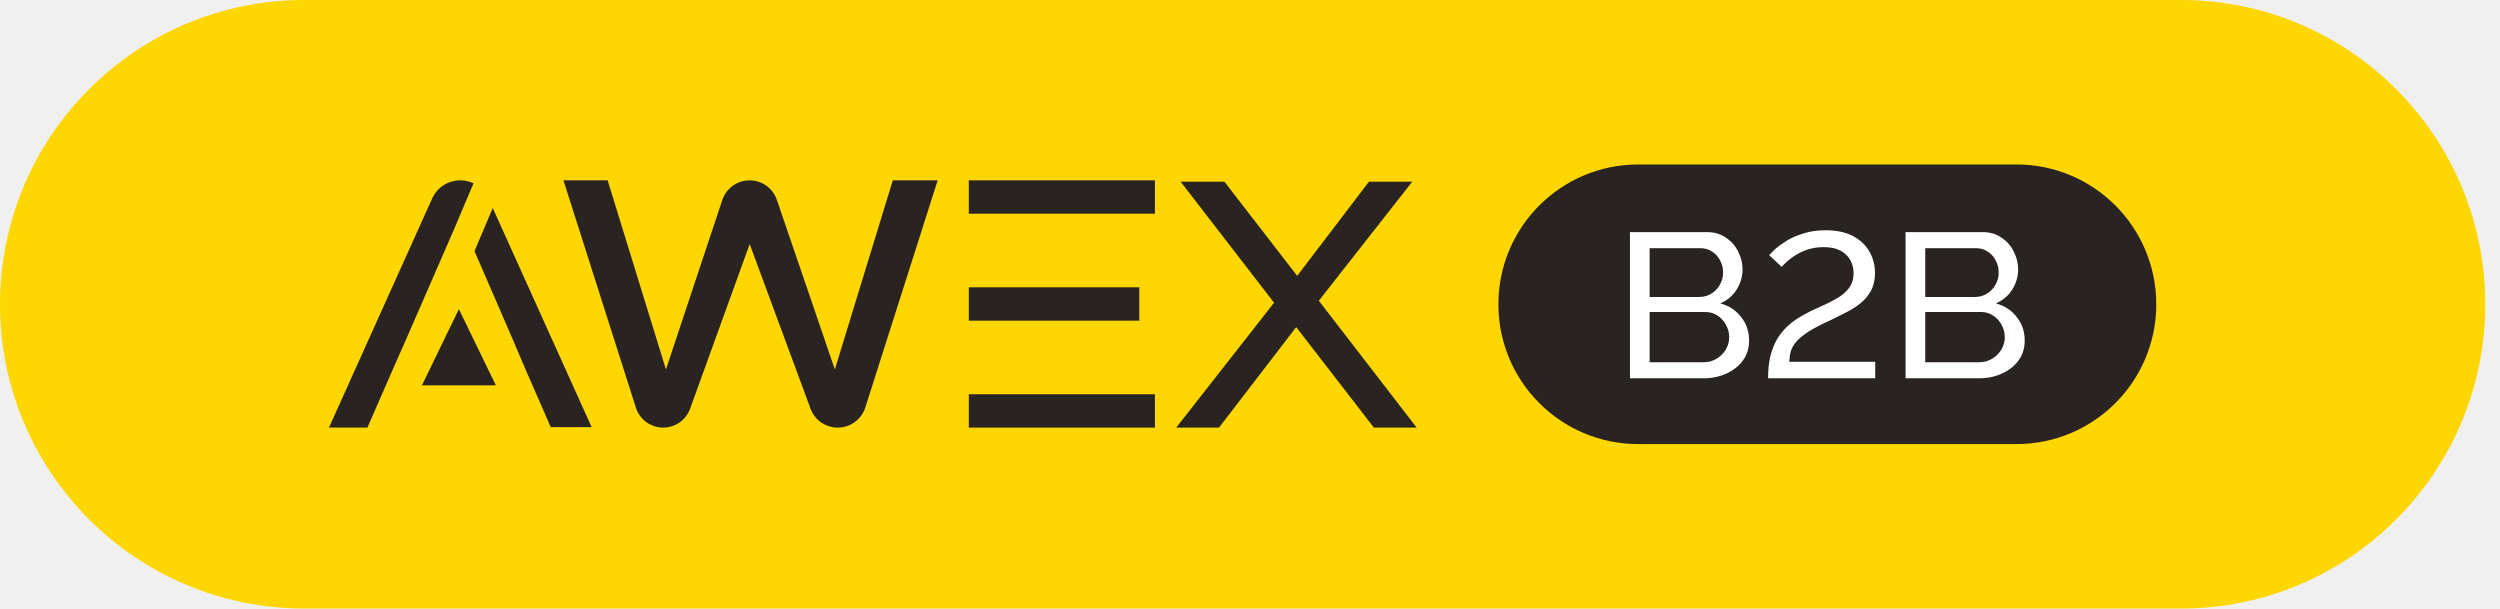
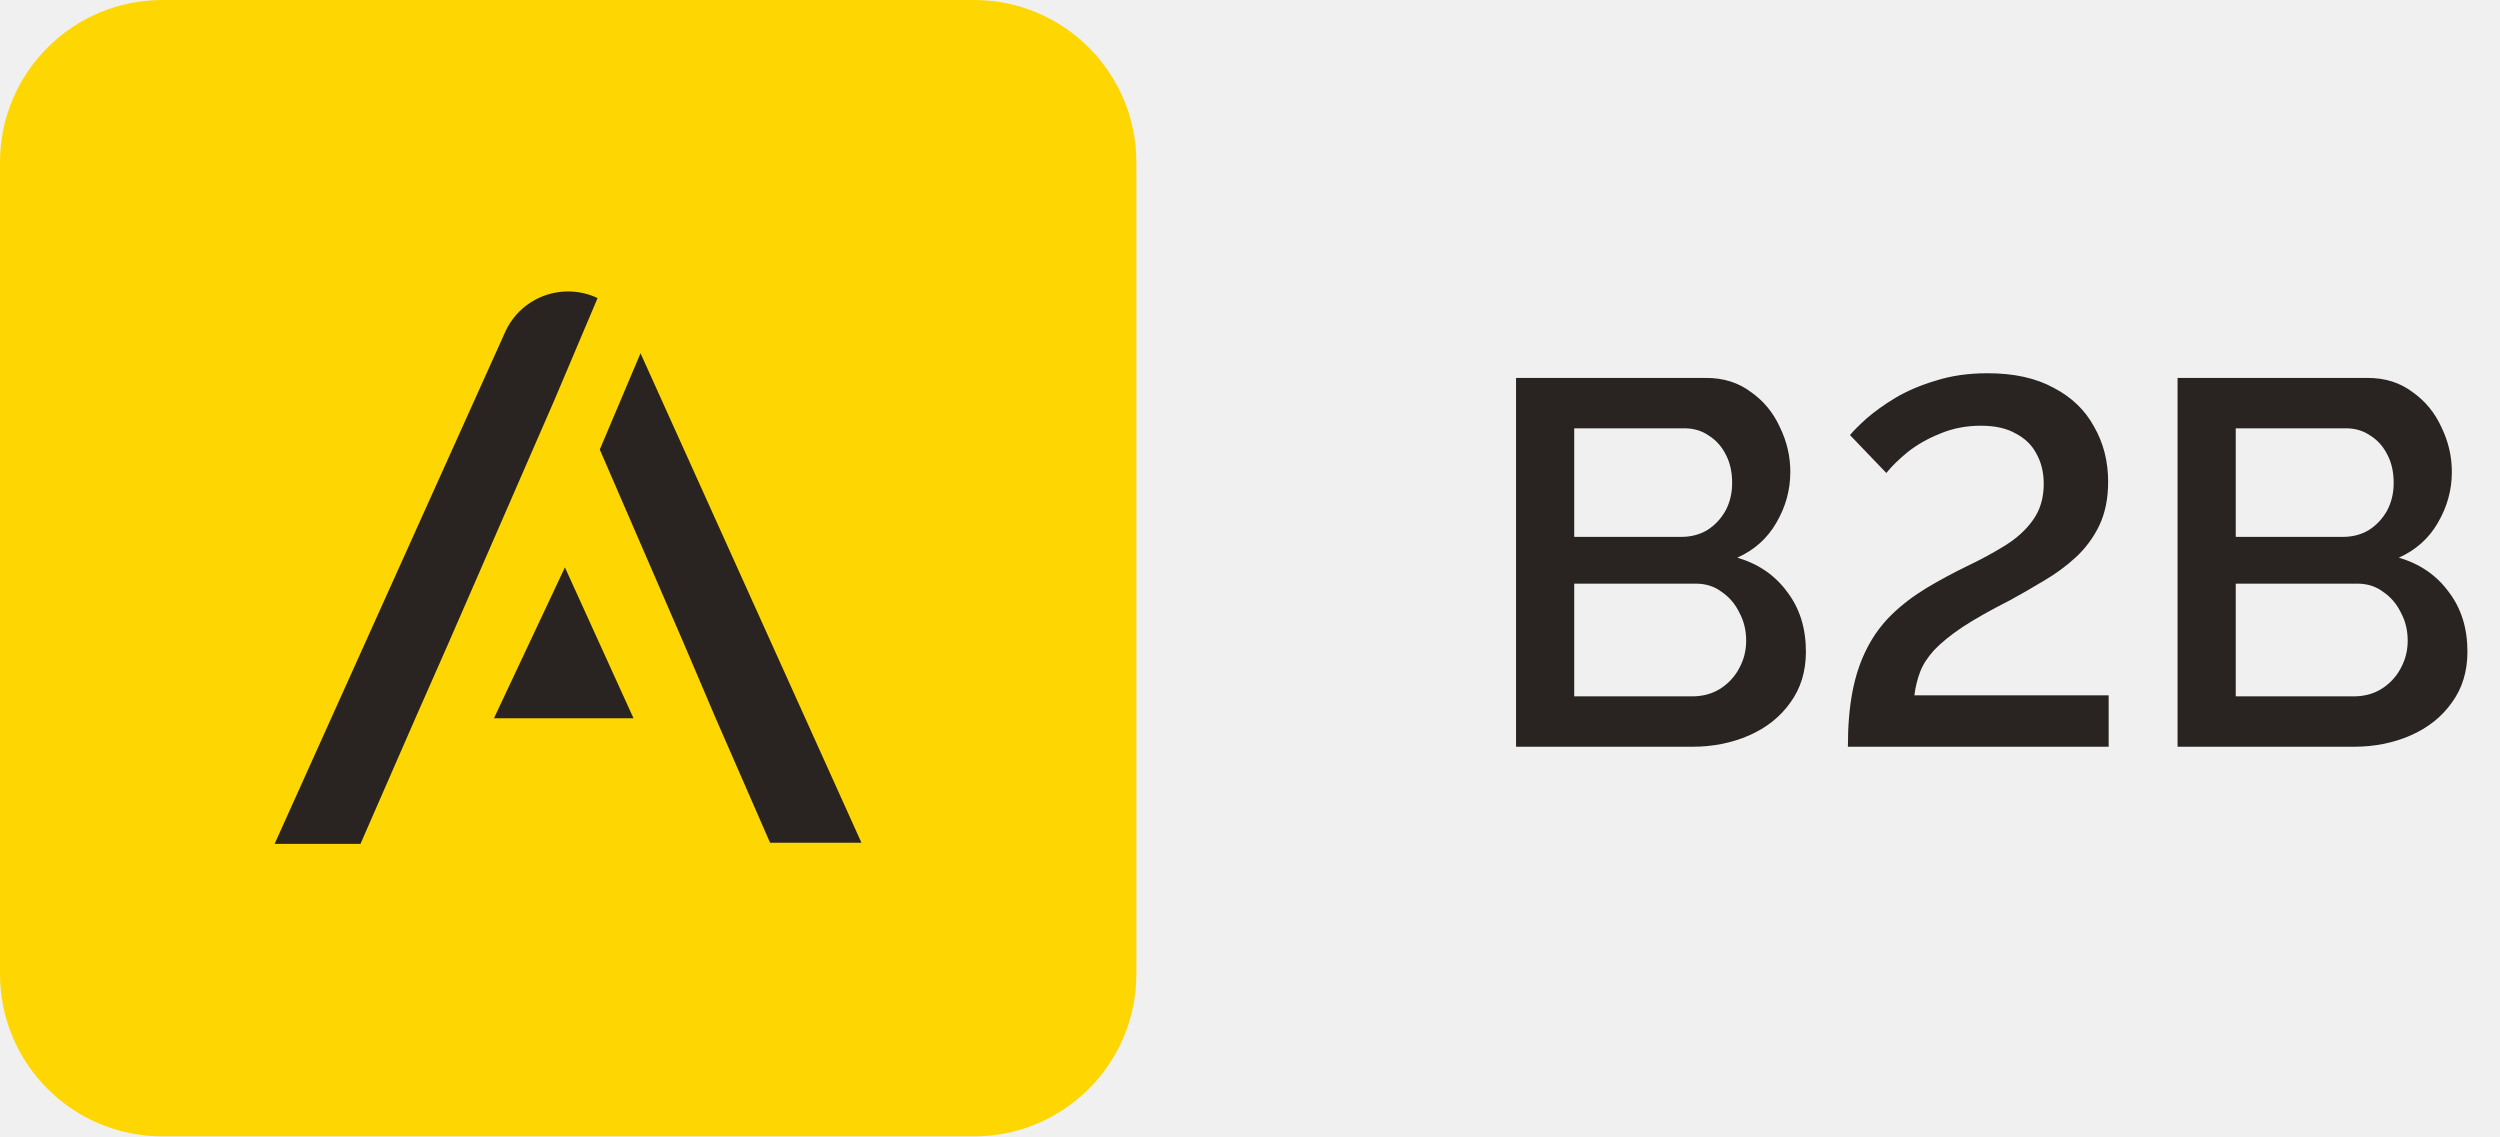
- <svg xmlns="http://www.w3.org/2000/svg" width="152" height="37" viewBox="0 0 152 37" fill="none">
-   <rect width="151.102" height="37" rx="18.5" fill="#FED602" />
-   <path d="M58.903 23.971V25.999H70.22V23.971H58.903ZM58.903 10.965V12.993H70.22V10.965H58.903ZM58.903 17.468V19.496H69.269V17.468H58.903Z" fill="#292421" />
-   <path d="M57.011 10.965L52.611 24.773C52.378 25.503 51.699 25.999 50.933 25.999C50.196 25.999 49.536 25.54 49.281 24.849L45.581 14.84L41.957 24.852C41.708 25.54 41.054 25.999 40.321 25.999C39.564 25.999 38.893 25.509 38.663 24.788L34.258 10.965H36.944L40.489 22.463L43.915 12.163C44.153 11.447 44.822 10.965 45.576 10.965C46.324 10.965 46.99 11.441 47.232 12.149L50.759 22.463L54.282 10.965H57.011Z" fill="#292421" />
-   <path d="M83.533 26L78.809 19.887L74.114 26H71.512L77.463 18.404L71.781 11.045H74.443L78.868 16.772L83.234 11.045H85.866L80.184 18.285L86.135 26H83.533Z" fill="#292421" />
-   <path fill-rule="evenodd" clip-rule="evenodd" d="M28.79 11.145C28.544 11.028 28.27 10.965 27.986 10.965C27.248 10.965 26.578 11.395 26.277 12.064L20 25.999H22.337L23.836 22.569L24.705 20.6L27.616 13.919L28.79 11.145ZM28.849 15.268L31.147 20.57L31.986 22.539L33.485 25.969H35.972L29.959 12.647L28.849 15.268ZM30.148 23.428L27.901 18.796L25.653 23.428L30.148 23.428Z" fill="#292421" />
-   <rect x="91.102" y="10" width="40" height="17" rx="8.5" fill="#292421" />
-   <path d="M106.345 20.709C106.345 21.168 106.221 21.569 105.973 21.911C105.725 22.253 105.388 22.52 104.963 22.712C104.546 22.904 104.086 23 103.581 23H99.102V14.113H103.793C104.236 14.113 104.617 14.225 104.936 14.451C105.264 14.668 105.512 14.951 105.681 15.302C105.858 15.644 105.946 16.003 105.946 16.378C105.946 16.812 105.827 17.221 105.588 17.605C105.357 17.98 105.025 18.26 104.591 18.444C105.131 18.594 105.557 18.873 105.867 19.282C106.186 19.683 106.345 20.159 106.345 20.709ZM105.136 20.509C105.136 20.234 105.069 19.979 104.936 19.745C104.812 19.512 104.639 19.324 104.418 19.182C104.205 19.04 103.957 18.969 103.674 18.969H100.298V22.024H103.581C103.873 22.024 104.134 21.953 104.365 21.811C104.604 21.669 104.79 21.485 104.923 21.26C105.065 21.026 105.136 20.776 105.136 20.509ZM100.298 15.089V18.056H103.301C103.585 18.056 103.833 17.989 104.046 17.855C104.267 17.722 104.44 17.542 104.564 17.317C104.697 17.092 104.764 16.846 104.764 16.579C104.764 16.295 104.701 16.044 104.577 15.828C104.462 15.602 104.298 15.423 104.086 15.289C103.882 15.156 103.647 15.089 103.381 15.089H100.298Z" fill="white" />
-   <path d="M107.5 23C107.5 22.499 107.544 22.057 107.633 21.673C107.73 21.281 107.868 20.93 108.045 20.622C108.231 20.313 108.453 20.042 108.71 19.808C108.967 19.574 109.259 19.366 109.587 19.182C109.932 18.99 110.287 18.815 110.65 18.657C111.013 18.498 111.35 18.331 111.66 18.156C111.97 17.98 112.218 17.772 112.404 17.53C112.599 17.28 112.697 16.971 112.697 16.604C112.697 16.311 112.63 16.049 112.497 15.815C112.365 15.573 112.165 15.381 111.899 15.239C111.634 15.097 111.292 15.026 110.876 15.026C110.46 15.026 110.083 15.093 109.746 15.227C109.418 15.36 109.135 15.519 108.896 15.702C108.656 15.886 108.466 16.061 108.324 16.228L107.567 15.515C107.637 15.431 107.761 15.306 107.939 15.139C108.125 14.972 108.36 14.801 108.643 14.626C108.936 14.451 109.277 14.305 109.667 14.188C110.056 14.063 110.499 14 110.996 14C111.66 14 112.214 14.117 112.657 14.351C113.1 14.584 113.432 14.897 113.654 15.289C113.884 15.681 113.999 16.115 113.999 16.591C113.999 17.017 113.915 17.384 113.747 17.693C113.578 17.993 113.361 18.248 113.096 18.456C112.83 18.665 112.537 18.848 112.218 19.007C111.908 19.166 111.607 19.316 111.315 19.458C110.756 19.708 110.313 19.937 109.985 20.146C109.658 20.355 109.405 20.559 109.228 20.759C109.06 20.951 108.944 21.147 108.882 21.348C108.829 21.548 108.798 21.765 108.789 21.999H114.013V23H107.5Z" fill="white" />
-   <path d="M123.102 20.709C123.102 21.168 122.978 21.569 122.729 21.911C122.481 22.253 122.145 22.52 121.719 22.712C121.303 22.904 120.842 23 120.337 23H115.858V14.113H120.55C120.993 14.113 121.374 14.225 121.693 14.451C122.021 14.668 122.269 14.951 122.437 15.302C122.614 15.644 122.703 16.003 122.703 16.378C122.703 16.812 122.583 17.221 122.344 17.605C122.114 17.98 121.781 18.26 121.347 18.444C121.888 18.594 122.313 18.873 122.623 19.282C122.942 19.683 123.102 20.159 123.102 20.709ZM121.892 20.509C121.892 20.234 121.826 19.979 121.693 19.745C121.569 19.512 121.396 19.324 121.174 19.182C120.962 19.04 120.714 18.969 120.43 18.969H117.054V22.024H120.337C120.629 22.024 120.891 21.953 121.121 21.811C121.36 21.669 121.547 21.485 121.679 21.26C121.821 21.026 121.892 20.776 121.892 20.509ZM117.054 15.089V18.056H120.058C120.341 18.056 120.59 17.989 120.802 17.855C121.024 17.722 121.197 17.542 121.321 17.317C121.453 17.092 121.52 16.846 121.52 16.579C121.52 16.295 121.458 16.044 121.334 15.828C121.219 15.602 121.055 15.423 120.842 15.289C120.638 15.156 120.404 15.089 120.138 15.089H117.054Z" fill="white" />
+ <svg xmlns="http://www.w3.org/2000/svg" width="77" height="35" viewBox="0 0 77 35" fill="none">
+   <rect width="35" height="35" rx="5" fill="#FED602" />
+   <path fill-rule="evenodd" clip-rule="evenodd" d="M18.406 9.18C18.127 9.049 17.817 8.977 17.496 8.977C16.66 8.977 15.903 9.464 15.562 10.22L8.458 25.991H11.103L12.799 22.108L13.782 19.88L17.078 12.316L18.406 9.18ZM18.473 13.846L21.073 19.846L22.023 22.075L23.718 25.957H26.533L19.728 10.88L18.473 13.846ZM19.512 22.122L17.399 17.475L15.214 22.122L19.512 22.122Z" fill="#292421" />
+   <path d="M55.622 20.072C55.622 20.68 55.462 21.203 55.142 21.64C54.833 22.077 54.411 22.413 53.878 22.648C53.345 22.883 52.758 23 52.118 23H46.694V11.64H52.55C53.083 11.64 53.542 11.784 53.926 12.072C54.321 12.349 54.619 12.712 54.822 13.16C55.035 13.597 55.142 14.056 55.142 14.536C55.142 15.091 54.998 15.613 54.71 16.104C54.433 16.584 54.033 16.941 53.51 17.176C54.161 17.368 54.673 17.72 55.046 18.232C55.43 18.733 55.622 19.347 55.622 20.072ZM53.782 19.736C53.782 19.416 53.713 19.128 53.574 18.872C53.446 18.605 53.265 18.392 53.03 18.232C52.806 18.061 52.539 17.976 52.23 17.976H48.486V21.448H52.118C52.438 21.448 52.721 21.373 52.966 21.224C53.222 21.064 53.419 20.856 53.558 20.6C53.707 20.333 53.782 20.045 53.782 19.736ZM48.486 13.192V16.536H51.782C52.081 16.536 52.347 16.467 52.582 16.328C52.817 16.179 53.003 15.981 53.142 15.736C53.281 15.48 53.35 15.192 53.35 14.872C53.35 14.541 53.286 14.253 53.158 14.008C53.03 13.752 52.854 13.555 52.63 13.416C52.417 13.267 52.166 13.192 51.878 13.192H48.486ZM56.915 23C56.915 22.349 56.963 21.779 57.059 21.288C57.155 20.797 57.304 20.355 57.507 19.96C57.71 19.565 57.966 19.219 58.275 18.92C58.584 18.621 58.942 18.349 59.347 18.104C59.742 17.869 60.147 17.651 60.563 17.448C60.99 17.245 61.384 17.032 61.747 16.808C62.11 16.584 62.398 16.323 62.611 16.024C62.835 15.715 62.947 15.341 62.947 14.904C62.947 14.552 62.872 14.243 62.723 13.976C62.584 13.709 62.371 13.501 62.083 13.352C61.806 13.192 61.448 13.112 61.011 13.112C60.563 13.112 60.147 13.192 59.763 13.352C59.39 13.501 59.059 13.688 58.771 13.912C58.494 14.136 58.27 14.355 58.099 14.568L56.979 13.4C57.086 13.272 57.256 13.101 57.491 12.888C57.736 12.675 58.035 12.461 58.387 12.248C58.75 12.035 59.166 11.859 59.635 11.72C60.104 11.571 60.632 11.496 61.219 11.496C62.03 11.496 62.707 11.645 63.251 11.944C63.806 12.232 64.222 12.632 64.499 13.144C64.787 13.645 64.931 14.211 64.931 14.84C64.931 15.352 64.84 15.8 64.659 16.184C64.478 16.557 64.238 16.883 63.939 17.16C63.651 17.427 63.326 17.667 62.963 17.88C62.611 18.093 62.259 18.296 61.907 18.488C61.299 18.797 60.808 19.075 60.435 19.32C60.072 19.565 59.784 19.8 59.571 20.024C59.368 20.248 59.224 20.472 59.139 20.696C59.054 20.92 58.995 21.16 58.963 21.416H64.947V23H56.915ZM75.997 20.072C75.997 20.68 75.837 21.203 75.517 21.64C75.208 22.077 74.786 22.413 74.253 22.648C73.72 22.883 73.133 23 72.493 23H67.069V11.64H72.925C73.458 11.64 73.917 11.784 74.301 12.072C74.696 12.349 74.994 12.712 75.197 13.16C75.41 13.597 75.517 14.056 75.517 14.536C75.517 15.091 75.373 15.613 75.085 16.104C74.808 16.584 74.408 16.941 73.885 17.176C74.536 17.368 75.048 17.72 75.421 18.232C75.805 18.733 75.997 19.347 75.997 20.072ZM74.157 19.736C74.157 19.416 74.088 19.128 73.949 18.872C73.821 18.605 73.64 18.392 73.405 18.232C73.181 18.061 72.914 17.976 72.605 17.976H68.861V21.448H72.493C72.813 21.448 73.096 21.373 73.341 21.224C73.597 21.064 73.794 20.856 73.933 20.6C74.082 20.333 74.157 20.045 74.157 19.736ZM68.861 13.192V16.536H72.157C72.456 16.536 72.722 16.467 72.957 16.328C73.192 16.179 73.378 15.981 73.517 15.736C73.656 15.48 73.725 15.192 73.725 14.872C73.725 14.541 73.661 14.253 73.533 14.008C73.405 13.752 73.229 13.555 73.005 13.416C72.792 13.267 72.541 13.192 72.253 13.192H68.861Z" fill="#292421" />
</svg>
